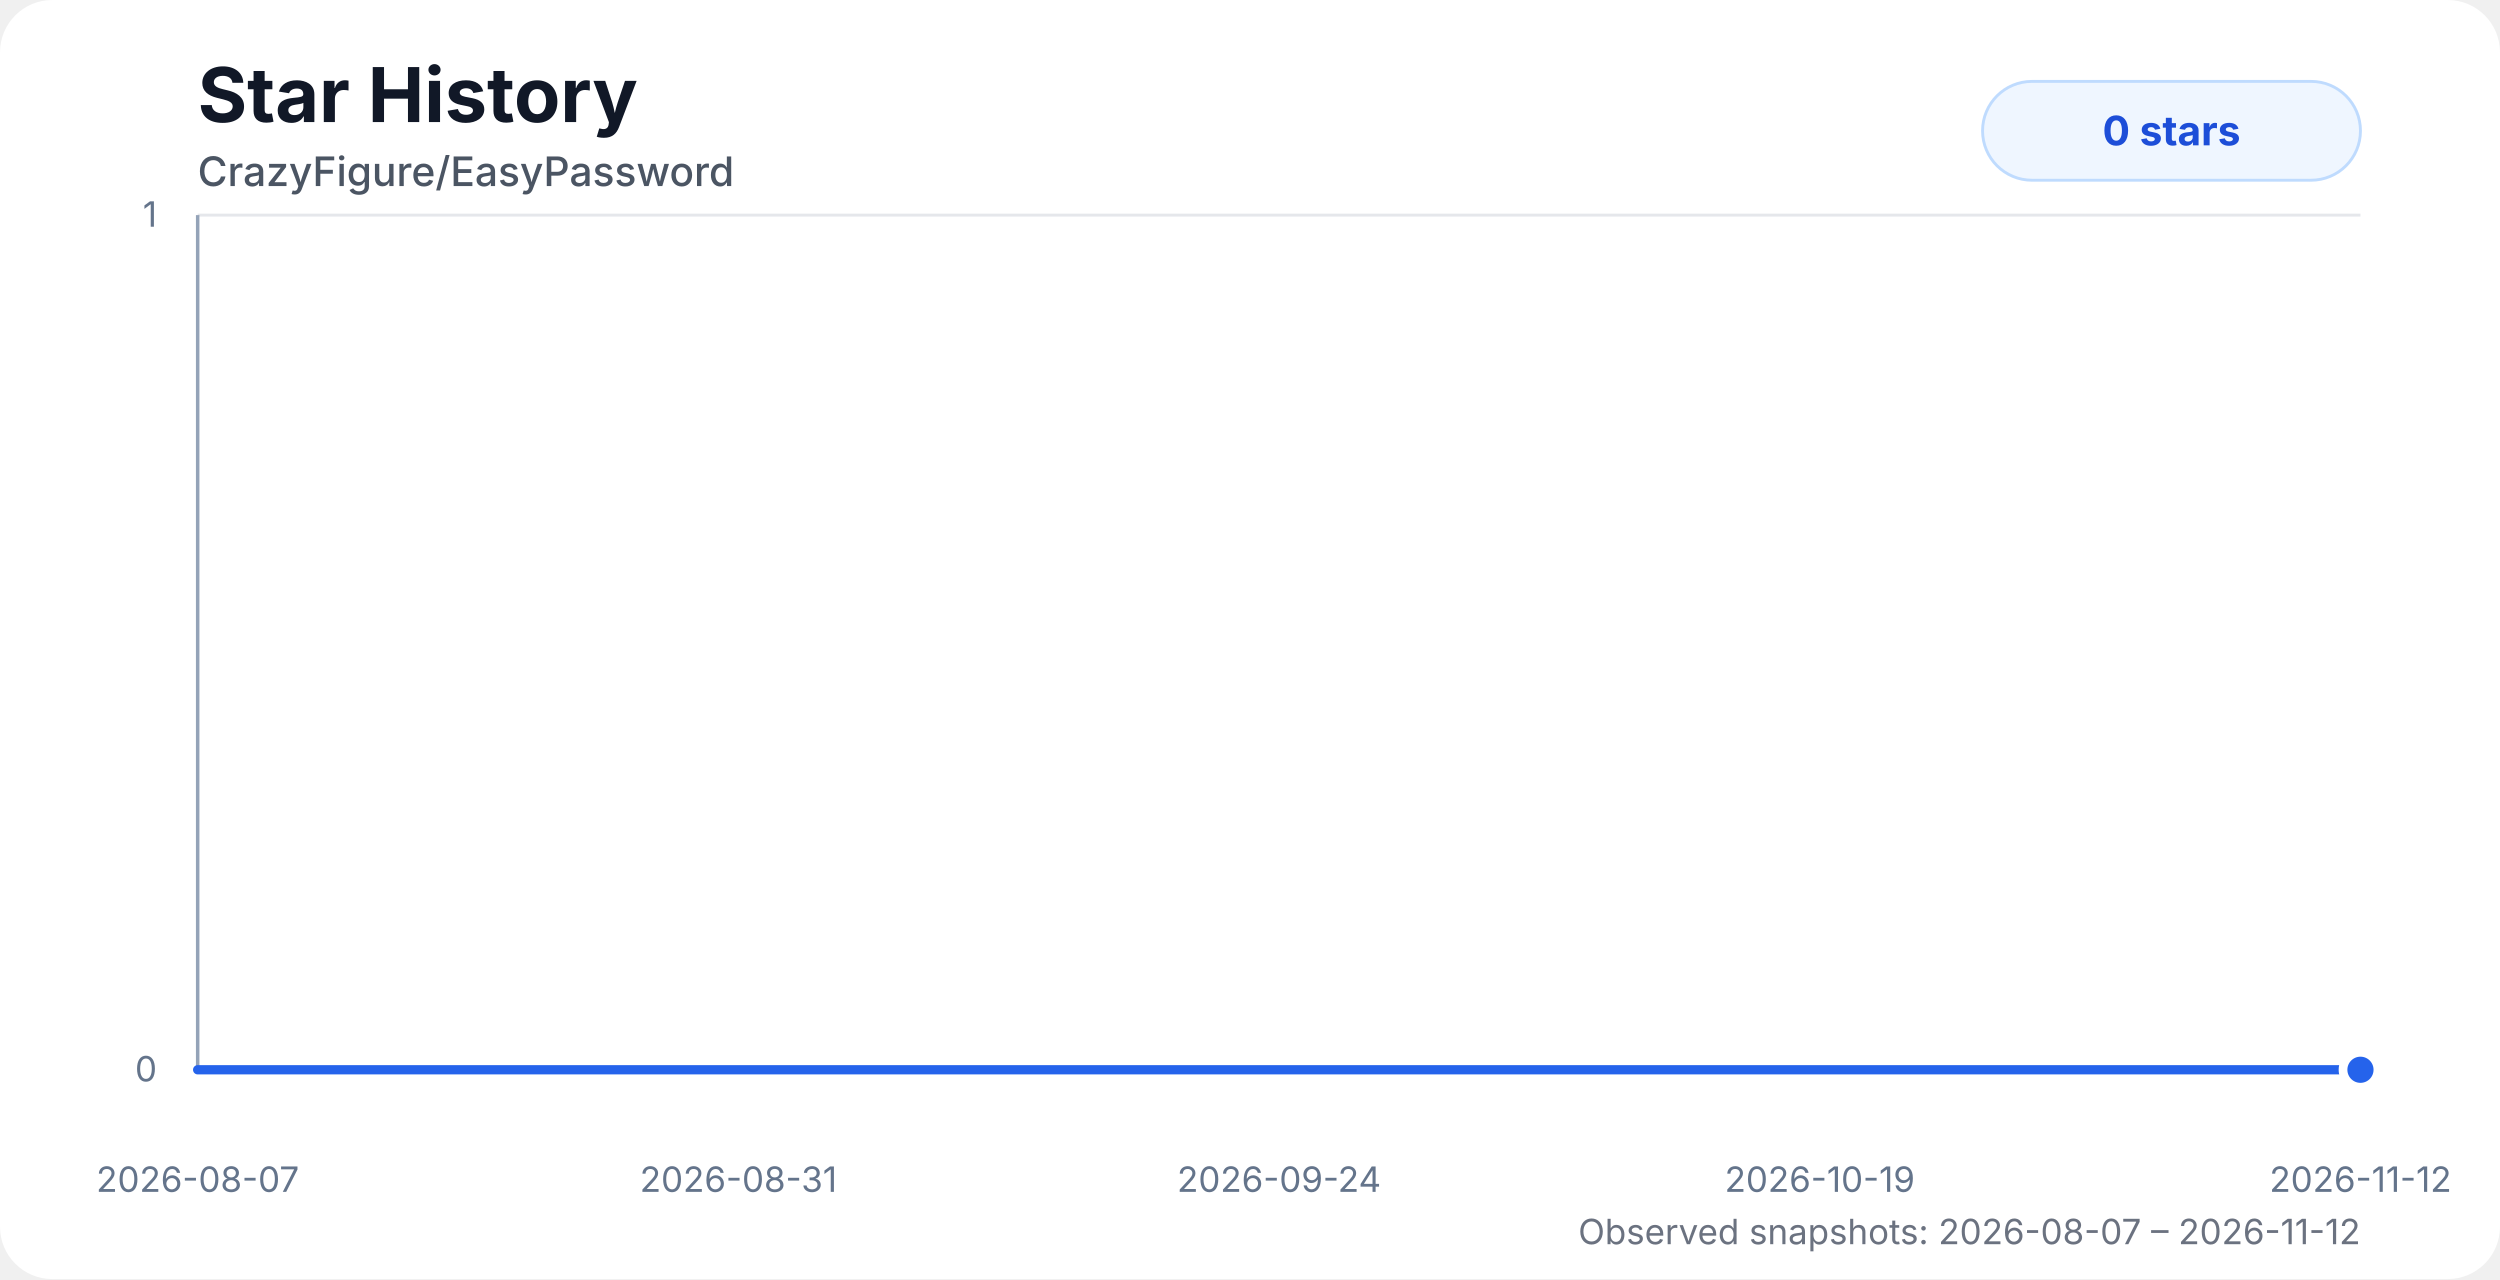
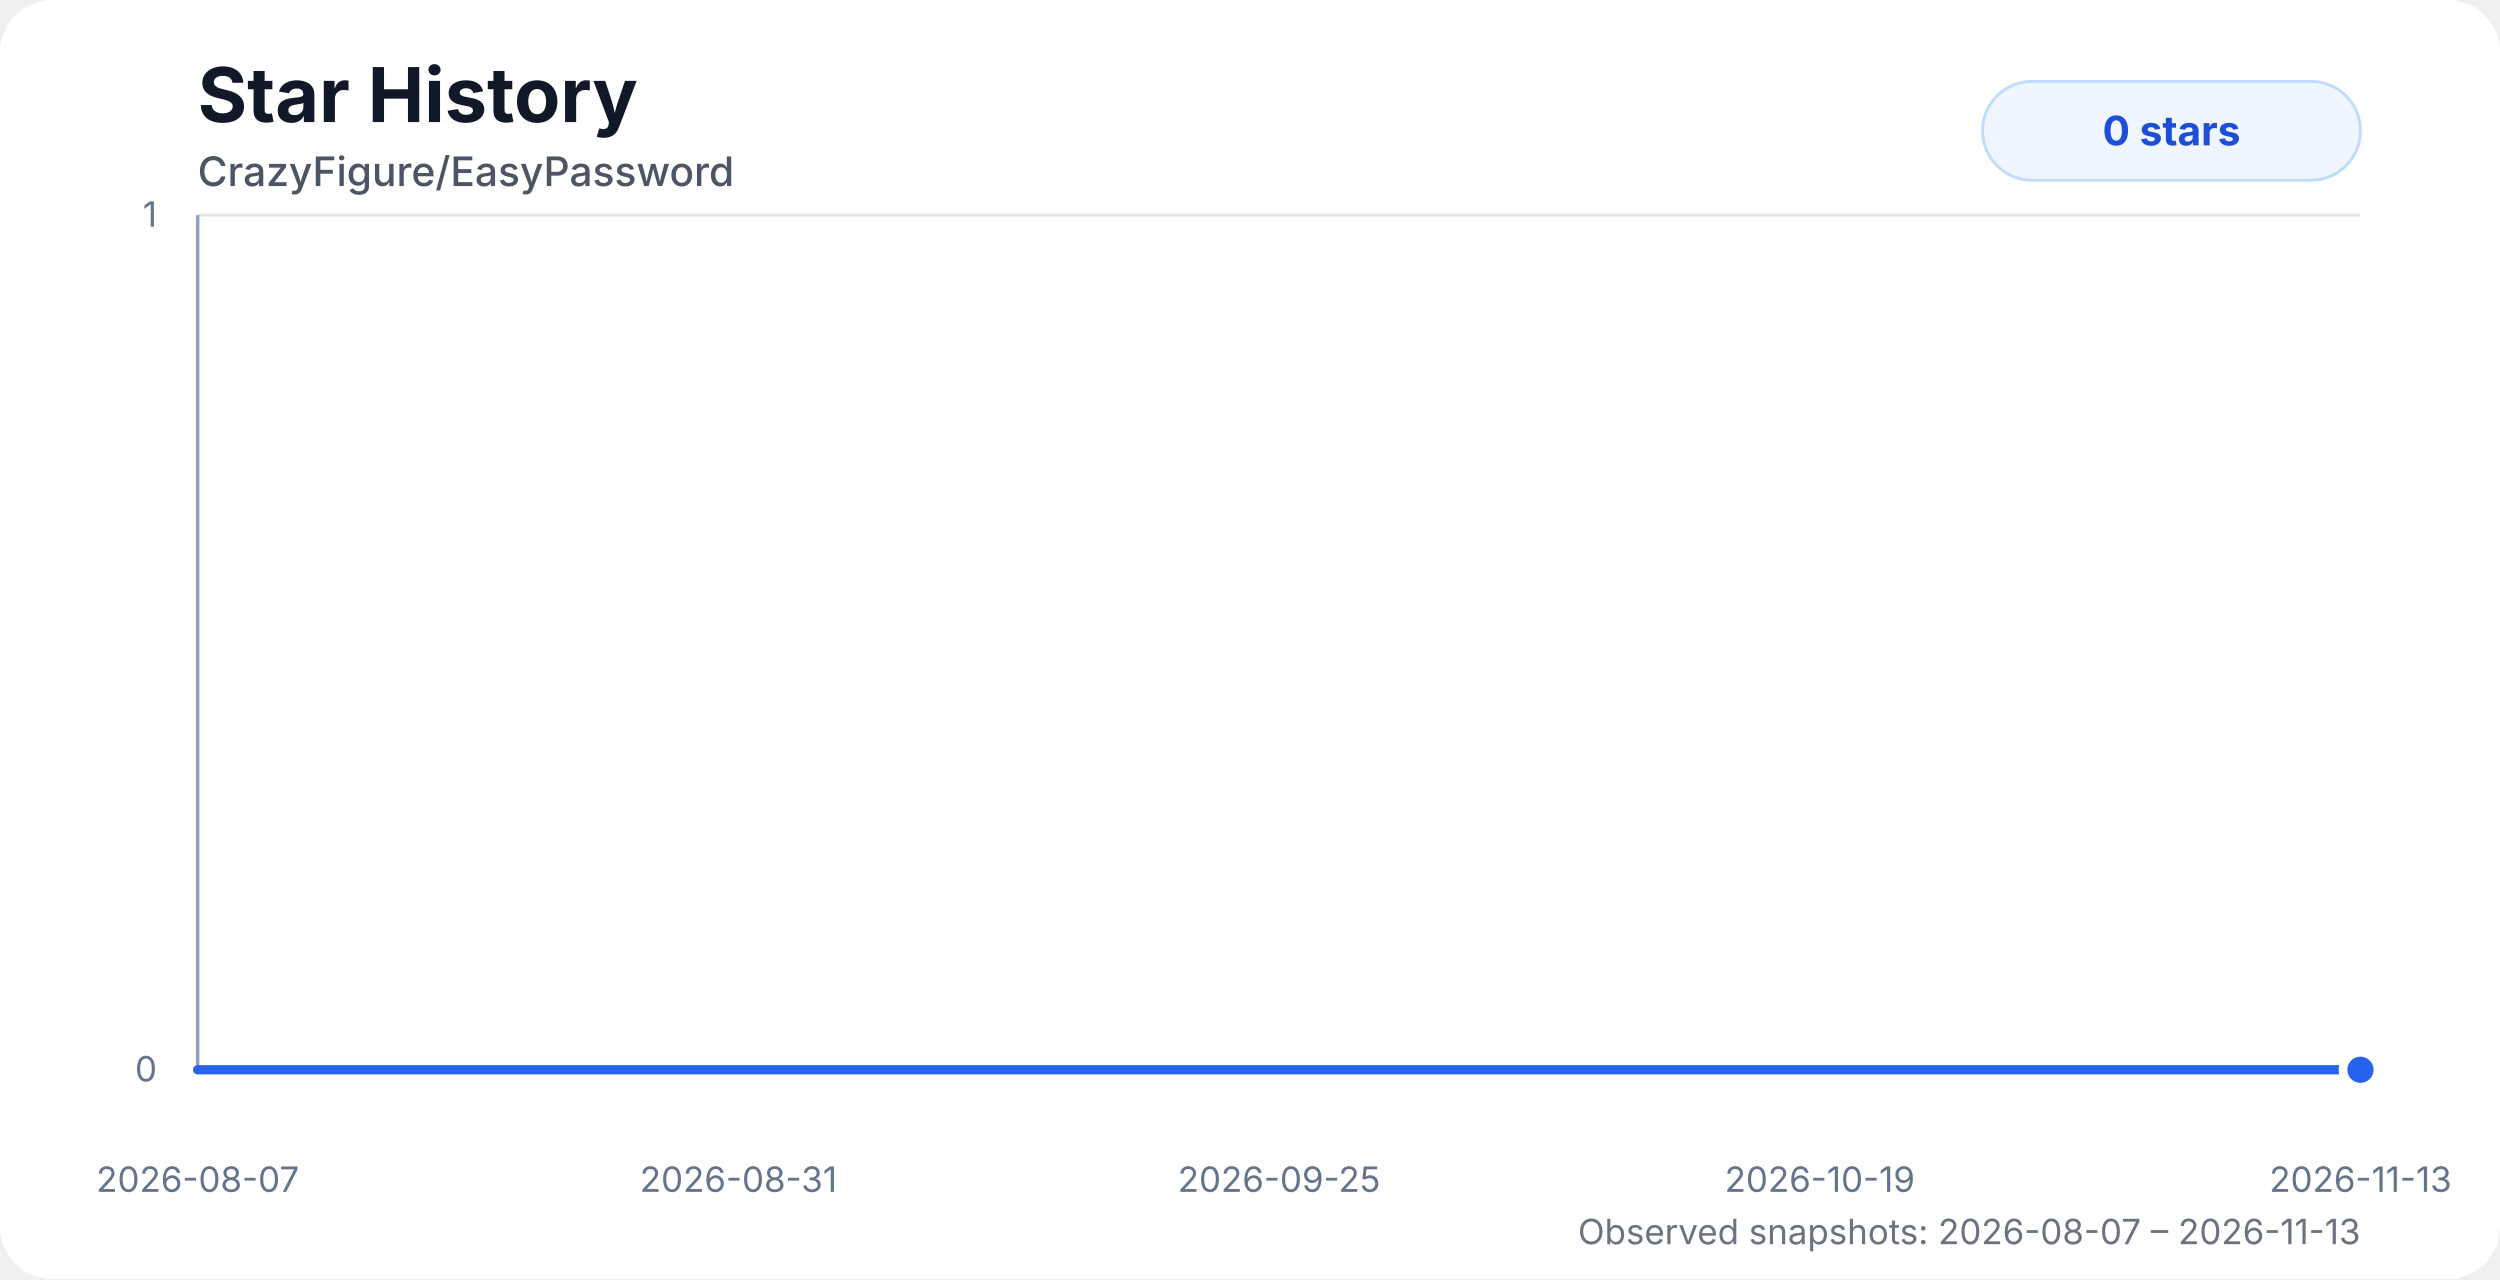
<svg xmlns="http://www.w3.org/2000/svg" width="860" height="440" viewBox="0 0 860 440" role="img" aria-labelledby="title desc">
  <style>
    .chart-bg { fill: #ffffff; }
    .title { fill: #111827; font: 700 26px system-ui, -apple-system, BlinkMacSystemFont, "Segoe UI", sans-serif; }
    .subtitle { fill: #4b5563; font: 500 14px system-ui, -apple-system, BlinkMacSystemFont, "Segoe UI", sans-serif; }
    .axis-label { fill: #64748b; font: 12px system-ui, -apple-system, BlinkMacSystemFont, "Segoe UI", sans-serif; }
    .grid { stroke: #e5e7eb; stroke-width: 1; }
    .axis { stroke: #94a3b8; stroke-width: 1.2; }
    .area { fill: url(#starGradient); opacity: 0.28; }
    .line { fill: none; stroke: #2563eb; stroke-width: 3.2; stroke-linecap: round; stroke-linejoin: round; }
    .dot { fill: #2563eb; stroke: #ffffff; stroke-width: 3; }
    .badge { fill: #eff6ff; stroke: #bfdbfe; }
    .badge-text { fill: #1d4ed8; font: 700 14px system-ui, -apple-system, BlinkMacSystemFont, "Segoe UI", sans-serif; }
    .status { fill: #6b7280; font: 12px system-ui, -apple-system, BlinkMacSystemFont, "Segoe UI", sans-serif; }
    @media (prefers-color-scheme: dark) {
      .chart-bg { fill: #0d1117; }
      .title { fill: #f8fafc; }
      .subtitle { fill: #cbd5e1; }
      .axis-label { fill: #94a3b8; }
      .grid { stroke: #1f2937; }
      .axis { stroke: #475569; }
      .dot { stroke: #0d1117; }
      .badge { fill: #172554; stroke: #1d4ed8; }
      .badge-text { fill: #bfdbfe; }
      .status { fill: #94a3b8; }
    }
  </style>
  <defs>
    <linearGradient id="starGradient" x1="0" x2="0" y1="0" y2="1">
      <stop offset="0%" stop-color="#2563eb" stop-opacity="0.72" />
      <stop offset="100%" stop-color="#2563eb" stop-opacity="0" />
    </linearGradient>
  </defs>
  <rect class="chart-bg" width="860" height="440" rx="18" />
  <text class="title" x="68" y="42">Star History</text>
  <text class="subtitle" x="68" y="64">CrazyFigure/EasyPassword</text>
  <g>
    <line class="grid" x1="68" y1="368" x2="812" y2="368" />
    <line class="grid" x1="68" y1="74" x2="812" y2="74" />
    <line class="axis" x1="68" y1="74" x2="68" y2="368" />
    <line class="axis" x1="68" y1="368" x2="812" y2="368" />
    <text class="axis-label" x="54" y="372" text-anchor="end">0</text>
    <text class="axis-label" x="54" y="78" text-anchor="end">1</text>
    <text class="axis-label" x="68" y="410" text-anchor="middle">2026-08-07</text>
    <text class="axis-label" x="254" y="410" text-anchor="middle">2026-08-31</text>
-     <text class="axis-label" x="440" y="410" text-anchor="middle">2026-09-24</text>
+     <text class="axis-label" x="440" y="410" text-anchor="middle">2026-09-25</text>
    <text class="axis-label" x="626" y="410" text-anchor="middle">2026-10-19</text>
-     <text class="axis-label" x="812" y="410" text-anchor="middle">2026-11-12</text>
+     <text class="axis-label" x="812" y="410" text-anchor="middle">2026-11-13</text>
  </g>
-   <path class="area" d="M 68 368 H 75.32 V 368 H 83.02 V 368 H 90.73 V 368 H 98.35 V 368 H 106.1 V 368 H 113.77 V 368 H 121.41 V 368 H 128.73 V 368 H 136.43 V 368 H 144.08 V 368 H 151.71 V 368 H 159.38 V 368 H 167.03 V 368 H 174.72 V 368 H 182.33 V 368 H 190.03 V 368 H 197.69 V 368 H 205.32 V 368 H 223.4 V 368 H 231.6 V 368 H 237.65 V 368 H 244.94 V 368 H 252.7 V 368 H 260.1 V 368 H 267.63 V 368 H 275.29 V 368 H 282.97 V 368 H 290.58 V 368 H 298.3 V 368 H 306 V 368 H 313.61 V 368 H 321.28 V 368 H 328.93 V 368 H 336.6 V 368 H 344.19 V 368 H 351.97 V 368 H 359.67 V 368 H 367.26 V 368 H 374.89 V 368 H 382.56 V 368 H 390.16 V 368 H 397.81 V 368 H 405.6 V 368 H 413.28 V 368 H 420.89 V 368 H 428.46 V 368 H 436.17 V 368 H 443.81 V 368 H 451.46 V 368 H 459.27 V 368 H 467.05 V 368 H 474.69 V 368 H 482.29 V 368 H 490.08 V 368 H 497.68 V 368 H 505.19 V 368 H 512.97 V 368 H 520.68 V 368 H 528.48 V 368 H 536.03 V 368 H 543.75 V 368 H 551.4 V 368 H 558.98 V 368 H 566.65 V 368 H 574.36 V 368 H 582.13 V 368 H 589.28 V 368 H 596.85 V 368 H 604.49 V 368 H 612.07 V 368 H 619.84 V 368 H 627.58 V 368 H 635.18 V 368 H 642.83 V 368 H 650.51 V 368 H 658.14 V 368 H 665.76 V 368 H 673.5 V 368 H 681.21 V 368 H 688.86 V 368 H 696.68 V 368 H 704.44 V 368 H 712.11 V 368 H 719.7 V 368 H 727.54 V 368 H 735.23 V 368 H 742.96 V 368 H 750.48 V 368 H 758.26 V 368 H 765.93 V 368 H 773.36 V 368 H 781.08 V 368 H 788.93 V 368 H 796.71 V 368 H 804.15 V 368 H 812 V 368 L 812 368 L 68 368 Z" />
-   <path class="line" d="M 68 368 H 75.32 V 368 H 83.02 V 368 H 90.73 V 368 H 98.35 V 368 H 106.1 V 368 H 113.77 V 368 H 121.41 V 368 H 128.73 V 368 H 136.43 V 368 H 144.08 V 368 H 151.71 V 368 H 159.38 V 368 H 167.03 V 368 H 174.72 V 368 H 182.33 V 368 H 190.03 V 368 H 197.69 V 368 H 205.32 V 368 H 223.4 V 368 H 231.6 V 368 H 237.65 V 368 H 244.94 V 368 H 252.7 V 368 H 260.1 V 368 H 267.63 V 368 H 275.29 V 368 H 282.97 V 368 H 290.58 V 368 H 298.3 V 368 H 306 V 368 H 313.61 V 368 H 321.28 V 368 H 328.93 V 368 H 336.6 V 368 H 344.19 V 368 H 351.97 V 368 H 359.67 V 368 H 367.26 V 368 H 374.89 V 368 H 382.56 V 368 H 390.16 V 368 H 397.81 V 368 H 405.6 V 368 H 413.28 V 368 H 420.89 V 368 H 428.46 V 368 H 436.17 V 368 H 443.81 V 368 H 451.46 V 368 H 459.27 V 368 H 467.05 V 368 H 474.69 V 368 H 482.29 V 368 H 490.08 V 368 H 497.68 V 368 H 505.19 V 368 H 512.97 V 368 H 520.68 V 368 H 528.48 V 368 H 536.03 V 368 H 543.75 V 368 H 551.4 V 368 H 558.98 V 368 H 566.65 V 368 H 574.36 V 368 H 582.13 V 368 H 589.28 V 368 H 596.85 V 368 H 604.49 V 368 H 612.07 V 368 H 619.84 V 368 H 627.58 V 368 H 635.18 V 368 H 642.83 V 368 H 650.51 V 368 H 658.14 V 368 H 665.76 V 368 H 673.5 V 368 H 681.21 V 368 H 688.86 V 368 H 696.68 V 368 H 704.44 V 368 H 712.11 V 368 H 719.7 V 368 H 727.54 V 368 H 735.23 V 368 H 742.96 V 368 H 750.48 V 368 H 758.26 V 368 H 765.93 V 368 H 773.36 V 368 H 781.08 V 368 H 788.93 V 368 H 796.71 V 368 H 804.15 V 368 H 812 V 368" />
+   <path class="area" d="M 68 368 H 75.25 V 368 H 82.87 V 368 H 90.5 V 368 H 98.04 V 368 H 105.72 V 368 H 113.31 V 368 H 120.87 V 368 H 128.12 V 368 H 135.74 V 368 H 143.32 V 368 H 150.87 V 368 H 158.46 V 368 H 166.04 V 368 H 173.65 V 368 H 181.18 V 368 H 188.81 V 368 H 196.39 V 368 H 203.93 V 368 H 221.83 V 368 H 229.96 V 368 H 235.94 V 368 H 243.16 V 368 H 250.84 V 368 H 258.16 V 368 H 265.63 V 368 H 273.2 V 368 H 280.81 V 368 H 288.34 V 368 H 295.98 V 368 H 303.6 V 368 H 311.13 V 368 H 318.73 V 368 H 326.3 V 368 H 333.89 V 368 H 341.41 V 368 H 349.11 V 368 H 356.73 V 368 H 364.24 V 368 H 371.8 V 368 H 379.39 V 368 H 386.92 V 368 H 394.49 V 368 H 402.2 V 368 H 409.81 V 368 H 417.34 V 368 H 424.83 V 368 H 432.46 V 368 H 440.03 V 368 H 447.6 V 368 H 455.33 V 368 H 463.03 V 368 H 470.6 V 368 H 478.12 V 368 H 485.83 V 368 H 493.35 V 368 H 500.79 V 368 H 508.49 V 368 H 516.12 V 368 H 523.85 V 368 H 531.32 V 368 H 538.96 V 368 H 546.53 V 368 H 554.04 V 368 H 561.63 V 368 H 569.26 V 368 H 576.95 V 368 H 584.03 V 368 H 591.52 V 368 H 599.09 V 368 H 606.59 V 368 H 614.28 V 368 H 621.95 V 368 H 629.47 V 368 H 637.05 V 368 H 644.65 V 368 H 652.2 V 368 H 659.75 V 368 H 667.41 V 368 H 675.03 V 368 H 682.61 V 368 H 690.35 V 368 H 698.03 V 368 H 705.62 V 368 H 713.14 V 368 H 720.9 V 368 H 728.51 V 368 H 736.16 V 368 H 743.61 V 368 H 751.31 V 368 H 758.9 V 368 H 766.26 V 368 H 773.9 V 368 H 781.68 V 368 H 789.37 V 368 H 796.74 V 368 H 804.51 V 368 H 812 V 368 L 812 368 L 68 368 Z" />
+   <path class="line" d="M 68 368 H 75.25 V 368 H 82.87 V 368 H 90.5 V 368 H 98.04 V 368 H 105.72 V 368 H 113.31 V 368 H 120.87 V 368 H 128.12 V 368 H 135.74 V 368 H 143.32 V 368 H 150.87 V 368 H 158.46 V 368 H 166.04 V 368 H 173.65 V 368 H 181.18 V 368 H 188.81 V 368 H 196.39 V 368 H 203.93 V 368 H 221.83 V 368 H 229.96 V 368 H 235.94 V 368 H 243.16 V 368 H 250.84 V 368 H 258.16 V 368 H 265.63 V 368 H 273.2 V 368 H 280.81 V 368 H 288.34 V 368 H 295.98 V 368 H 303.6 V 368 H 311.13 V 368 H 318.73 V 368 H 326.3 V 368 H 333.89 V 368 H 341.41 V 368 H 349.11 V 368 H 356.73 V 368 H 364.24 V 368 H 371.8 V 368 H 379.39 V 368 H 386.92 V 368 H 394.49 V 368 H 402.2 V 368 H 409.81 V 368 H 417.34 V 368 H 424.83 V 368 H 432.46 V 368 H 440.03 V 368 H 447.6 V 368 H 455.33 V 368 H 463.03 V 368 H 470.6 V 368 H 478.12 V 368 H 485.83 V 368 H 493.35 V 368 H 500.79 V 368 H 508.49 V 368 H 516.12 V 368 H 523.85 V 368 H 531.32 V 368 H 538.96 V 368 H 546.53 V 368 H 554.04 V 368 H 561.63 V 368 H 569.26 V 368 H 576.95 V 368 H 584.03 V 368 H 591.52 V 368 H 599.09 V 368 H 606.59 V 368 H 614.28 V 368 H 621.95 V 368 H 629.47 V 368 H 637.05 V 368 H 644.65 V 368 H 652.2 V 368 H 659.75 V 368 H 667.41 V 368 H 675.03 V 368 H 682.61 V 368 H 690.35 V 368 H 698.03 V 368 H 705.62 V 368 H 713.14 V 368 H 720.9 V 368 H 728.51 V 368 H 736.16 V 368 H 743.61 V 368 H 751.31 V 368 H 758.9 V 368 H 766.26 V 368 H 773.9 V 368 H 781.68 V 368 H 789.37 V 368 H 796.74 V 368 H 804.51 V 368 H 812 V 368" />
  <circle class="dot" cx="812" cy="368" r="6" />
  <rect class="badge" x="682" y="28" width="130" height="34" rx="17" />
  <text class="badge-text" x="747" y="50" text-anchor="middle">0 stars</text>
-   <text class="status" x="812" y="428" text-anchor="end">Observed snapshots: 2026-08-07 – 2026-11-12</text>
+   <text class="status" x="812" y="428" text-anchor="end">Observed snapshots: 2026-08-07 – 2026-11-13</text>
</svg>
